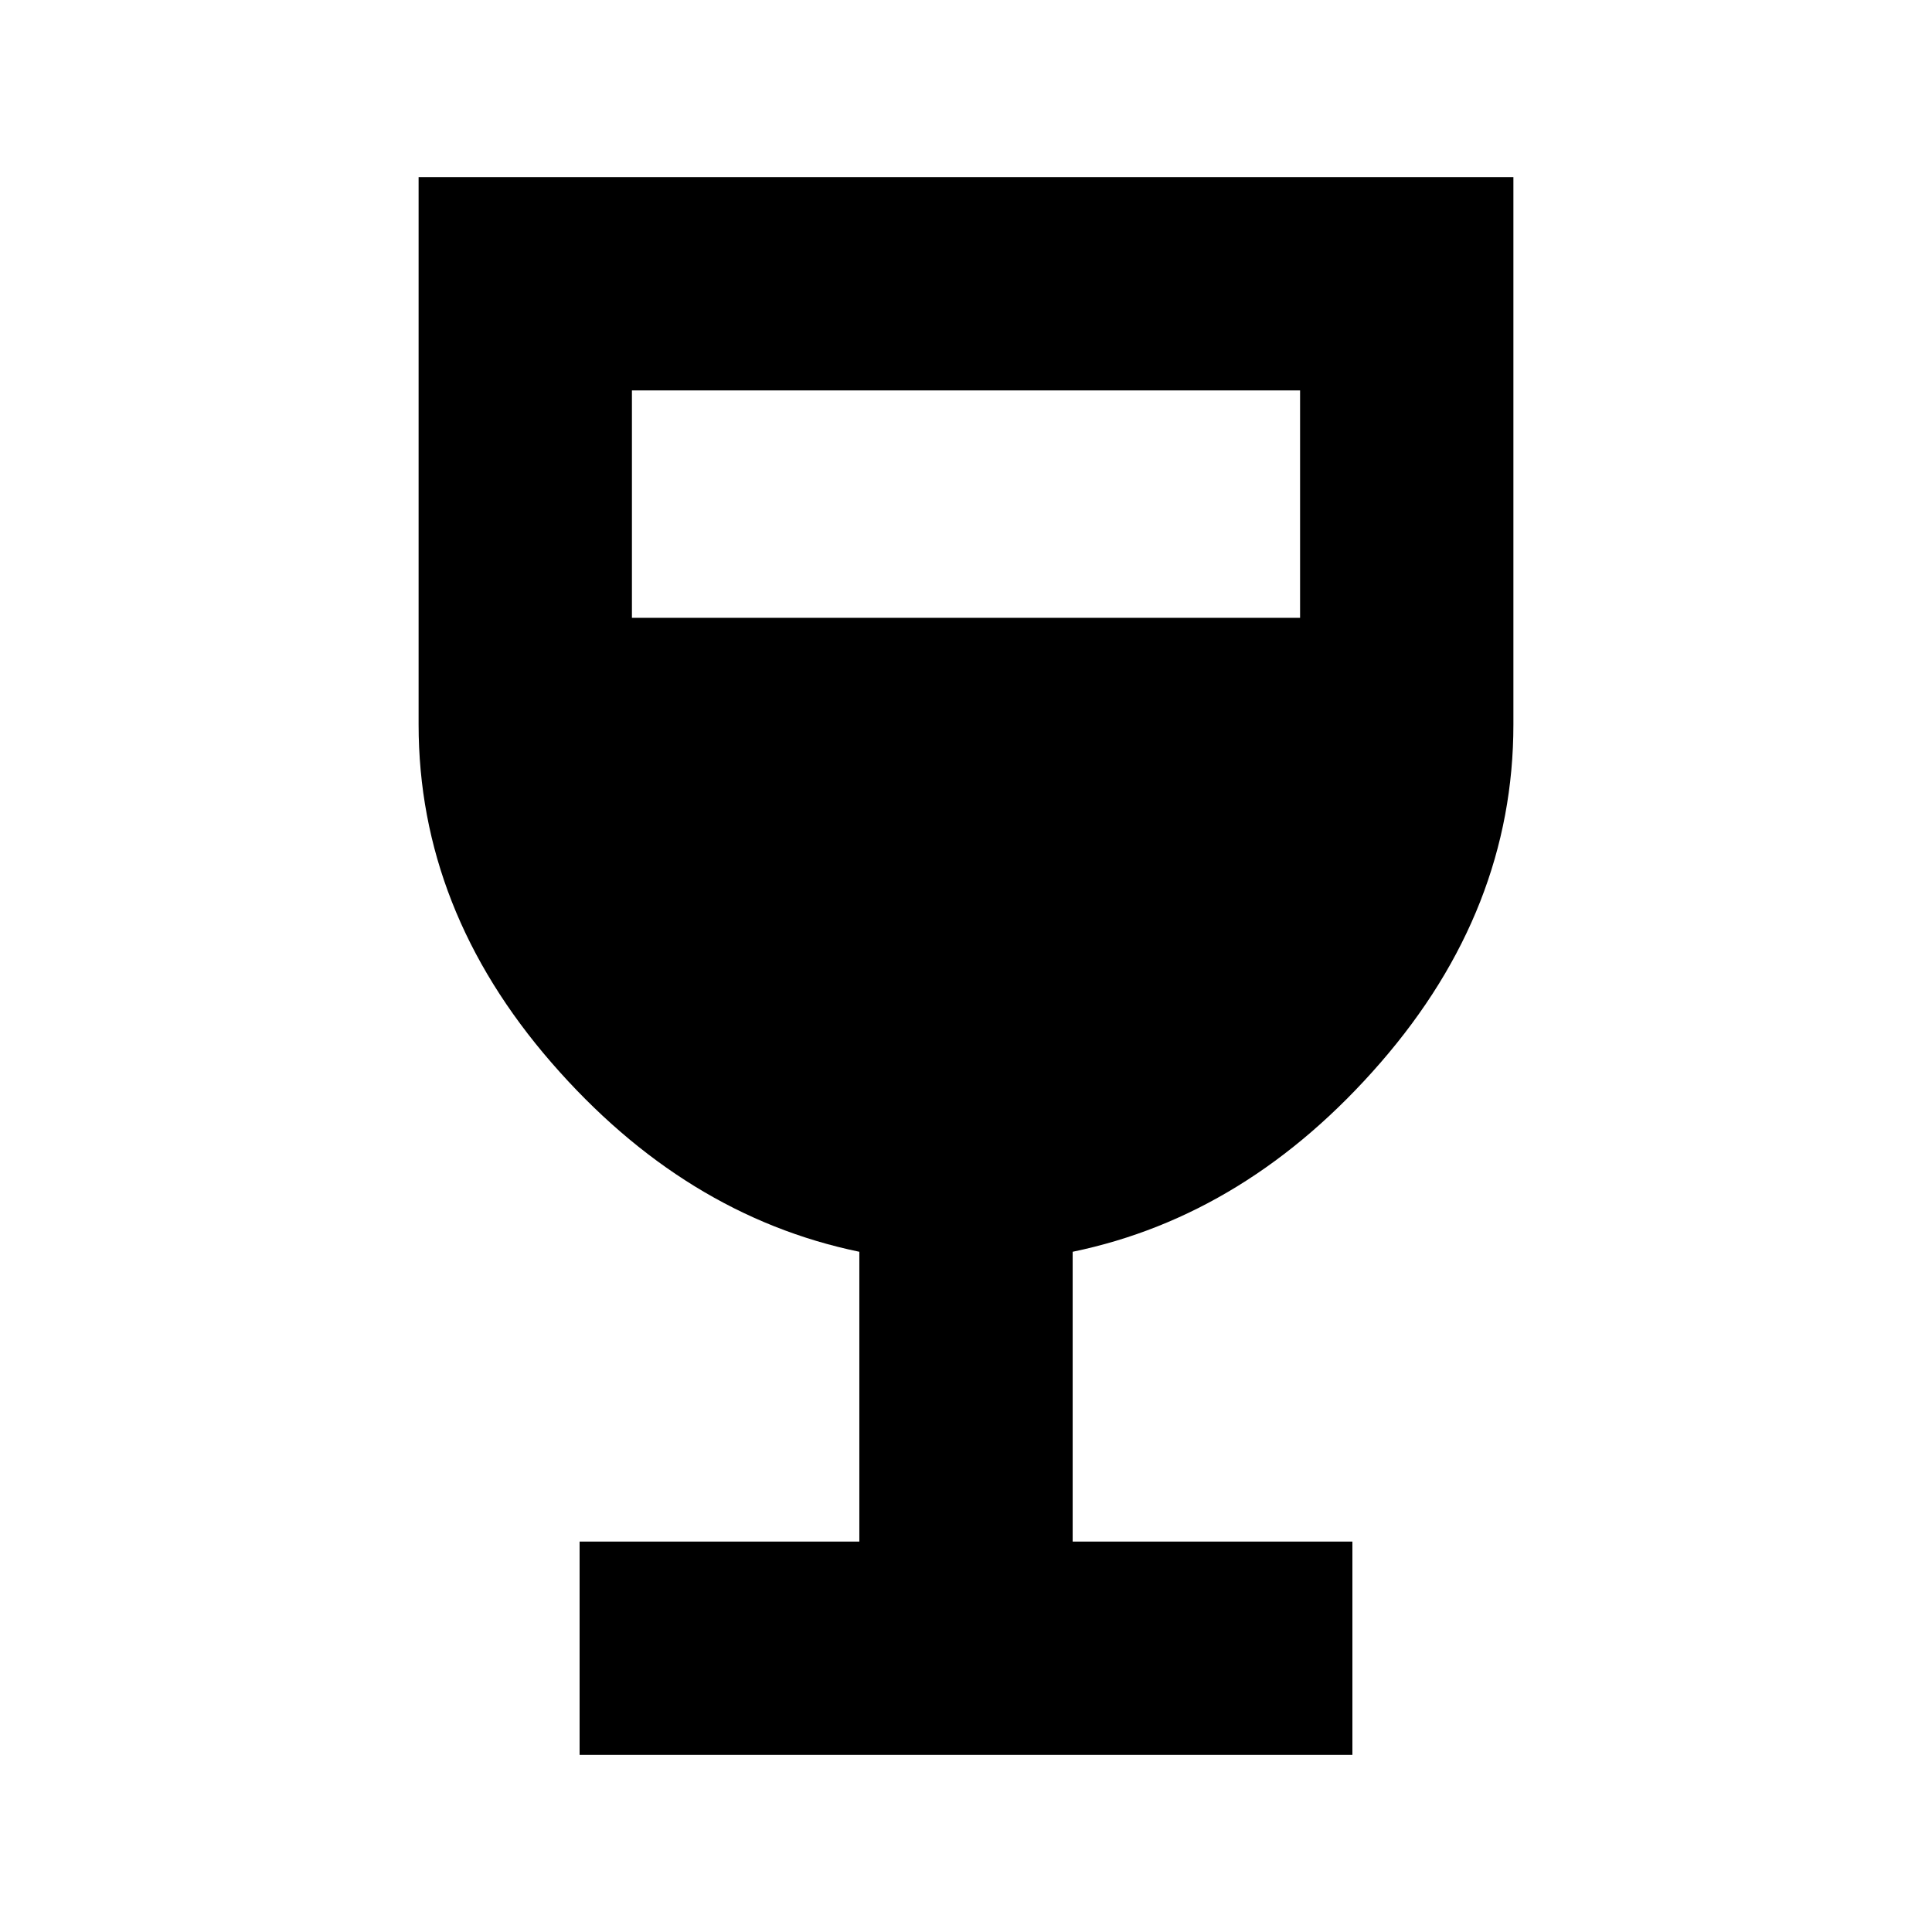
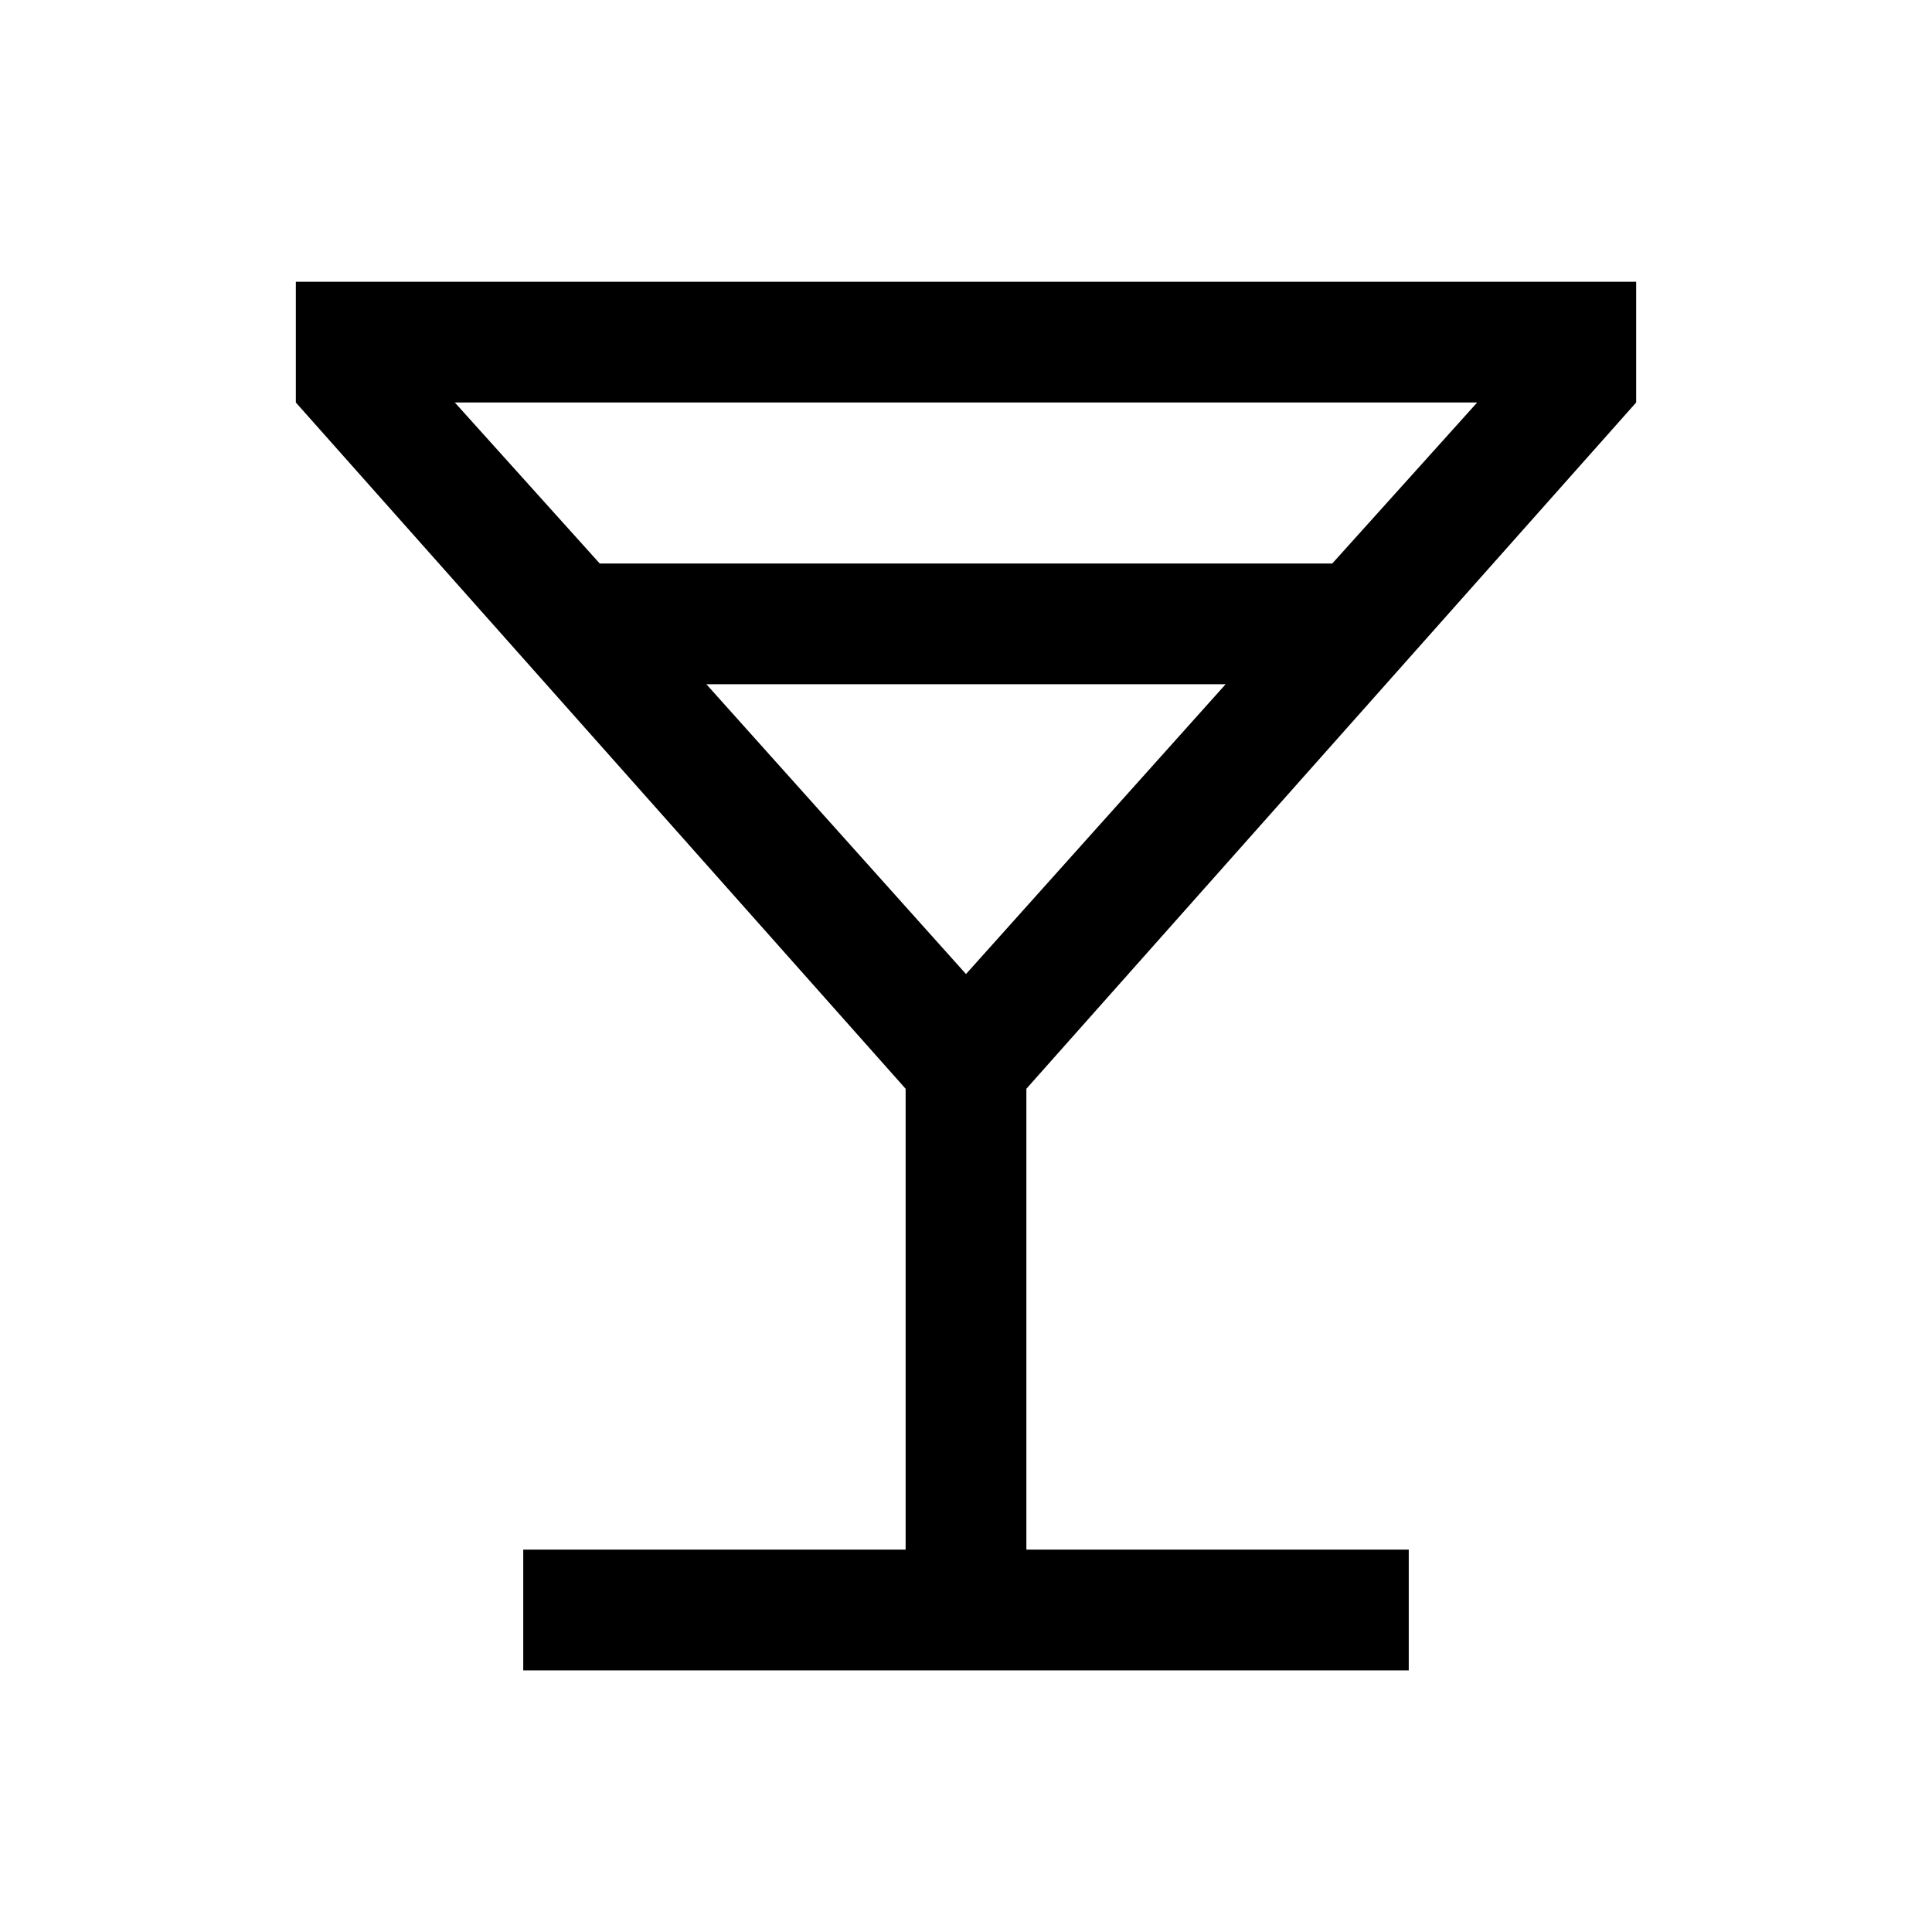
<svg xmlns="http://www.w3.org/2000/svg" height="24" width="24">
-   <path d="M7.2 21.8v-2.65h3.475v-3.6Q8.5 15.1 6.85 13.2 5.2 11.3 5.2 9V2.2h13.6V9q0 2.3-1.65 4.2-1.65 1.9-3.825 2.35v3.6H16.8v2.65Zm.65-14.125h8.3V4.85h-8.3Z" />
+   <path d="M6.5 20.75v-1.5h4.75v-5.725L3.675 5V3.5h16.65V5l-7.575 8.525v5.725h4.75v1.5ZM7.45 7h9.1l1.8-2H5.65ZM12 12.1l3.225-3.6h-6.45Zm0 0Z" />
</svg>
